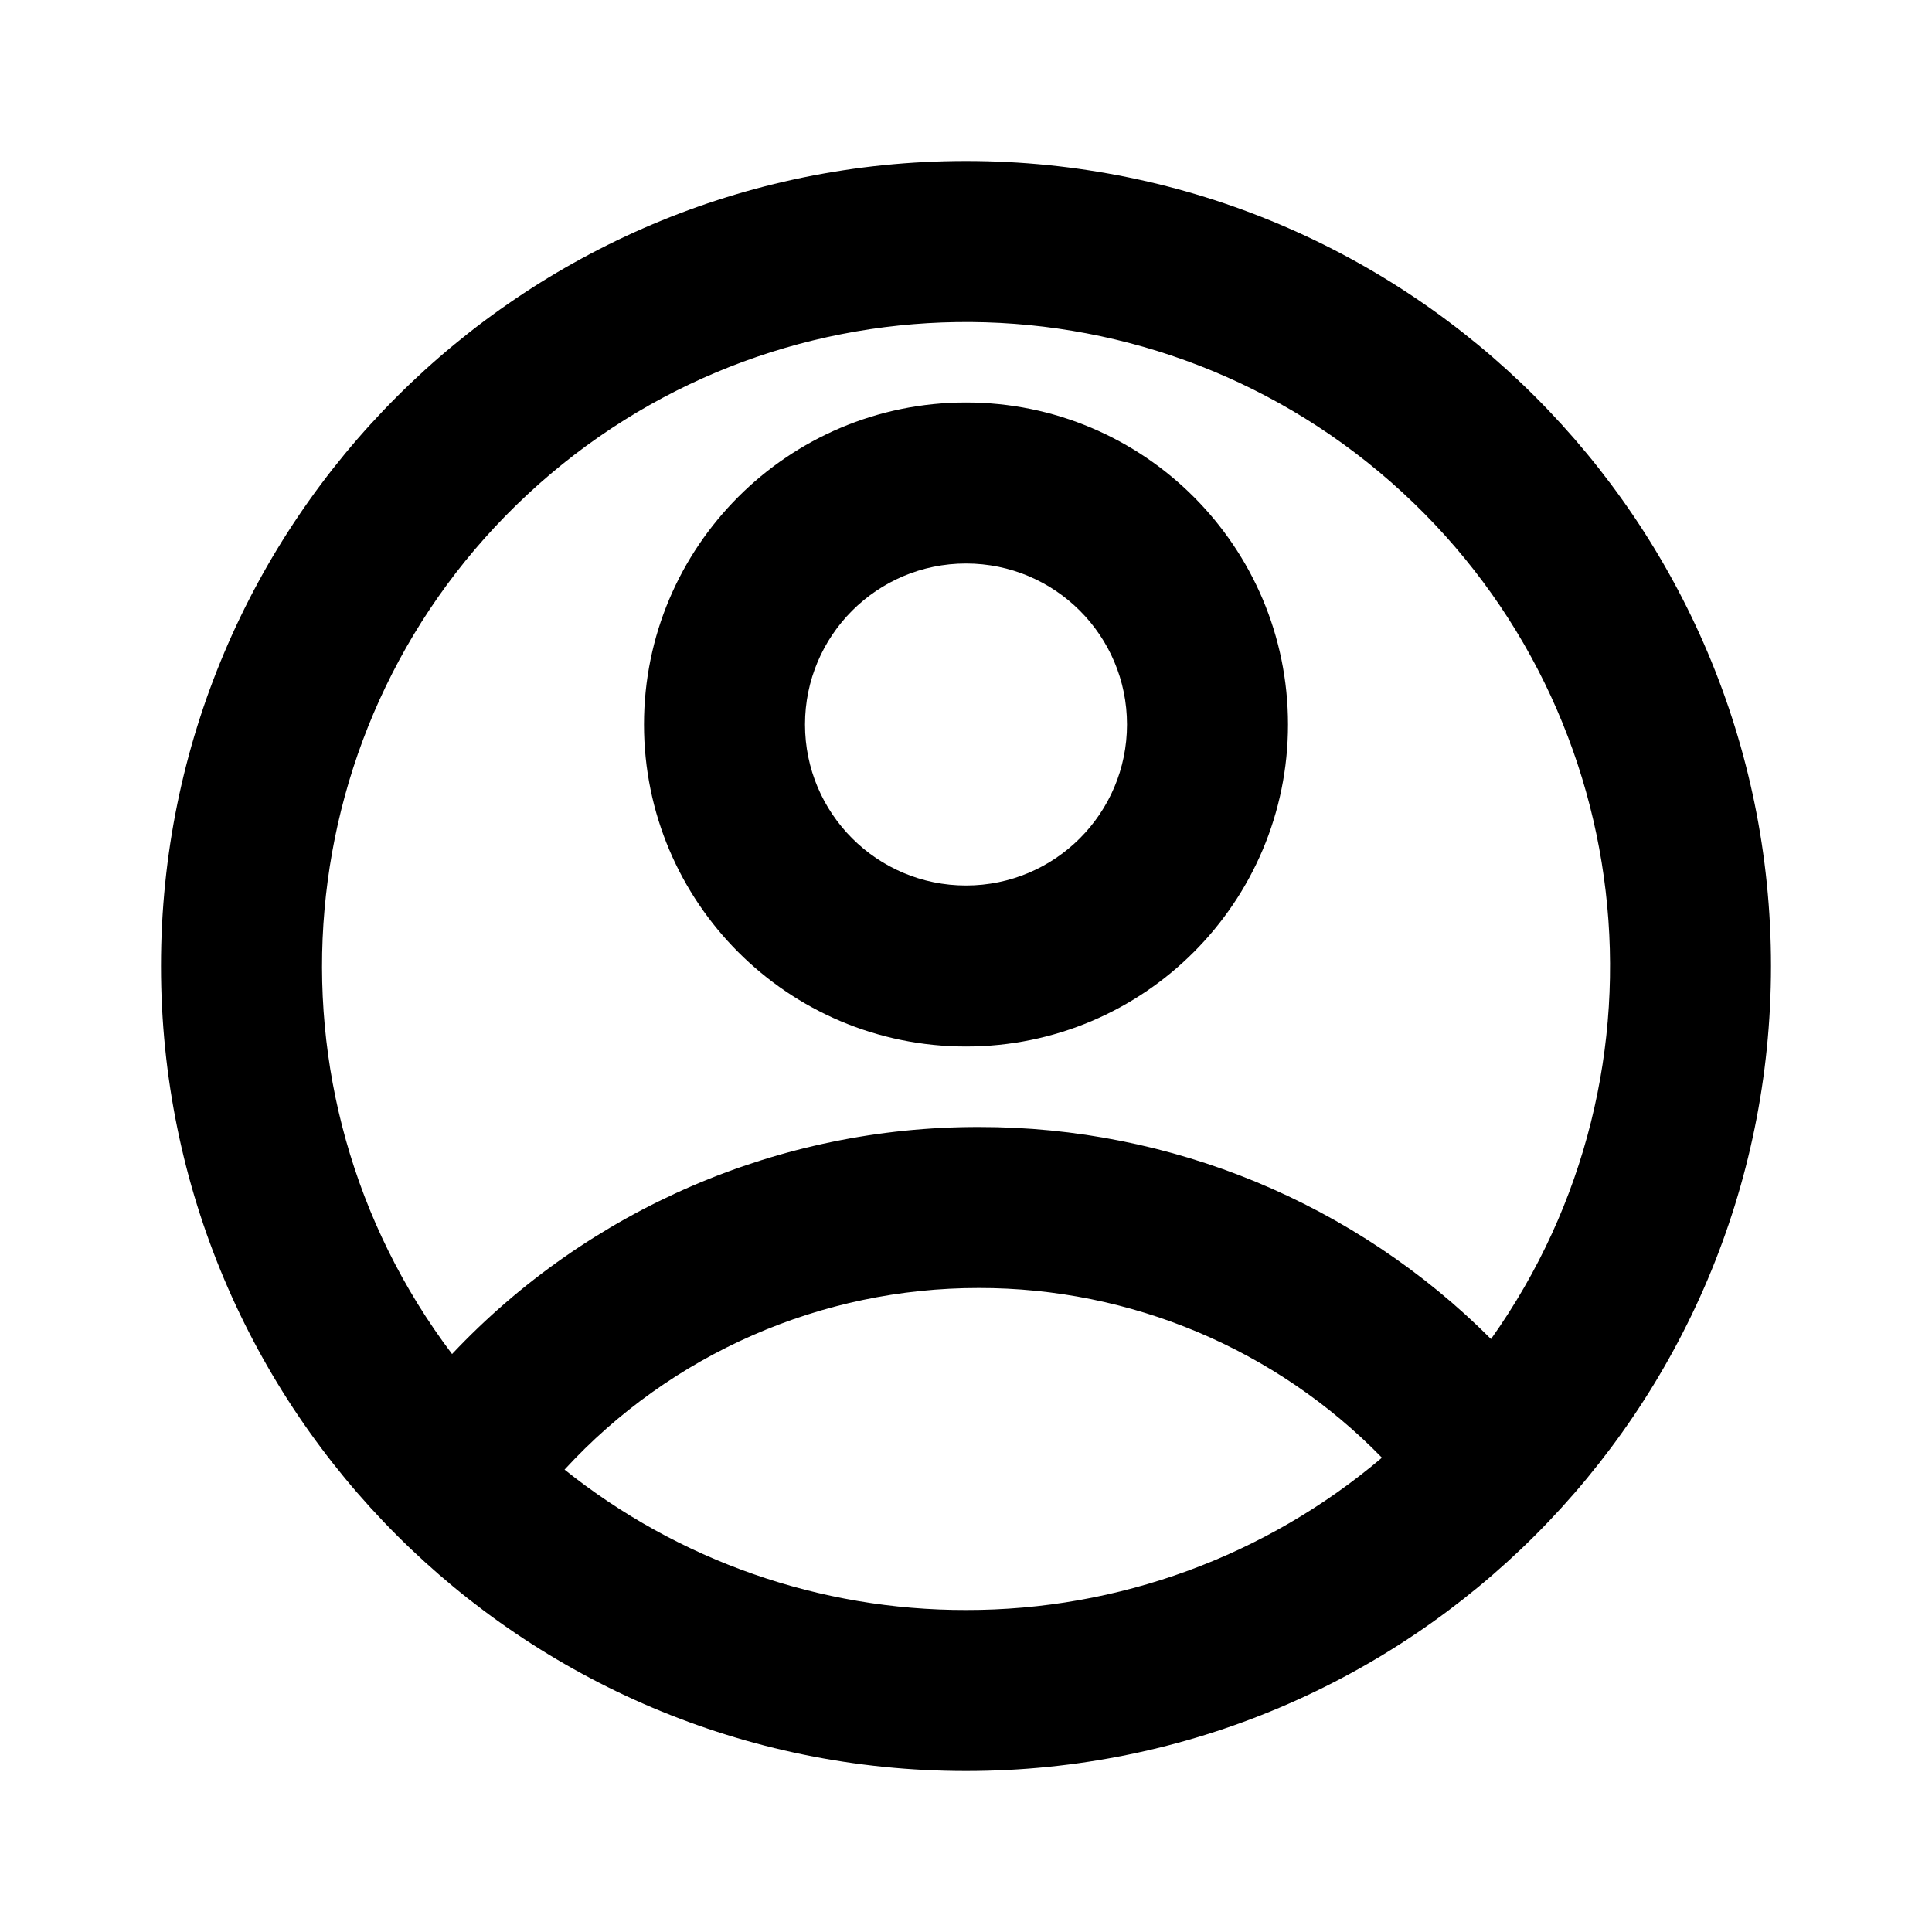
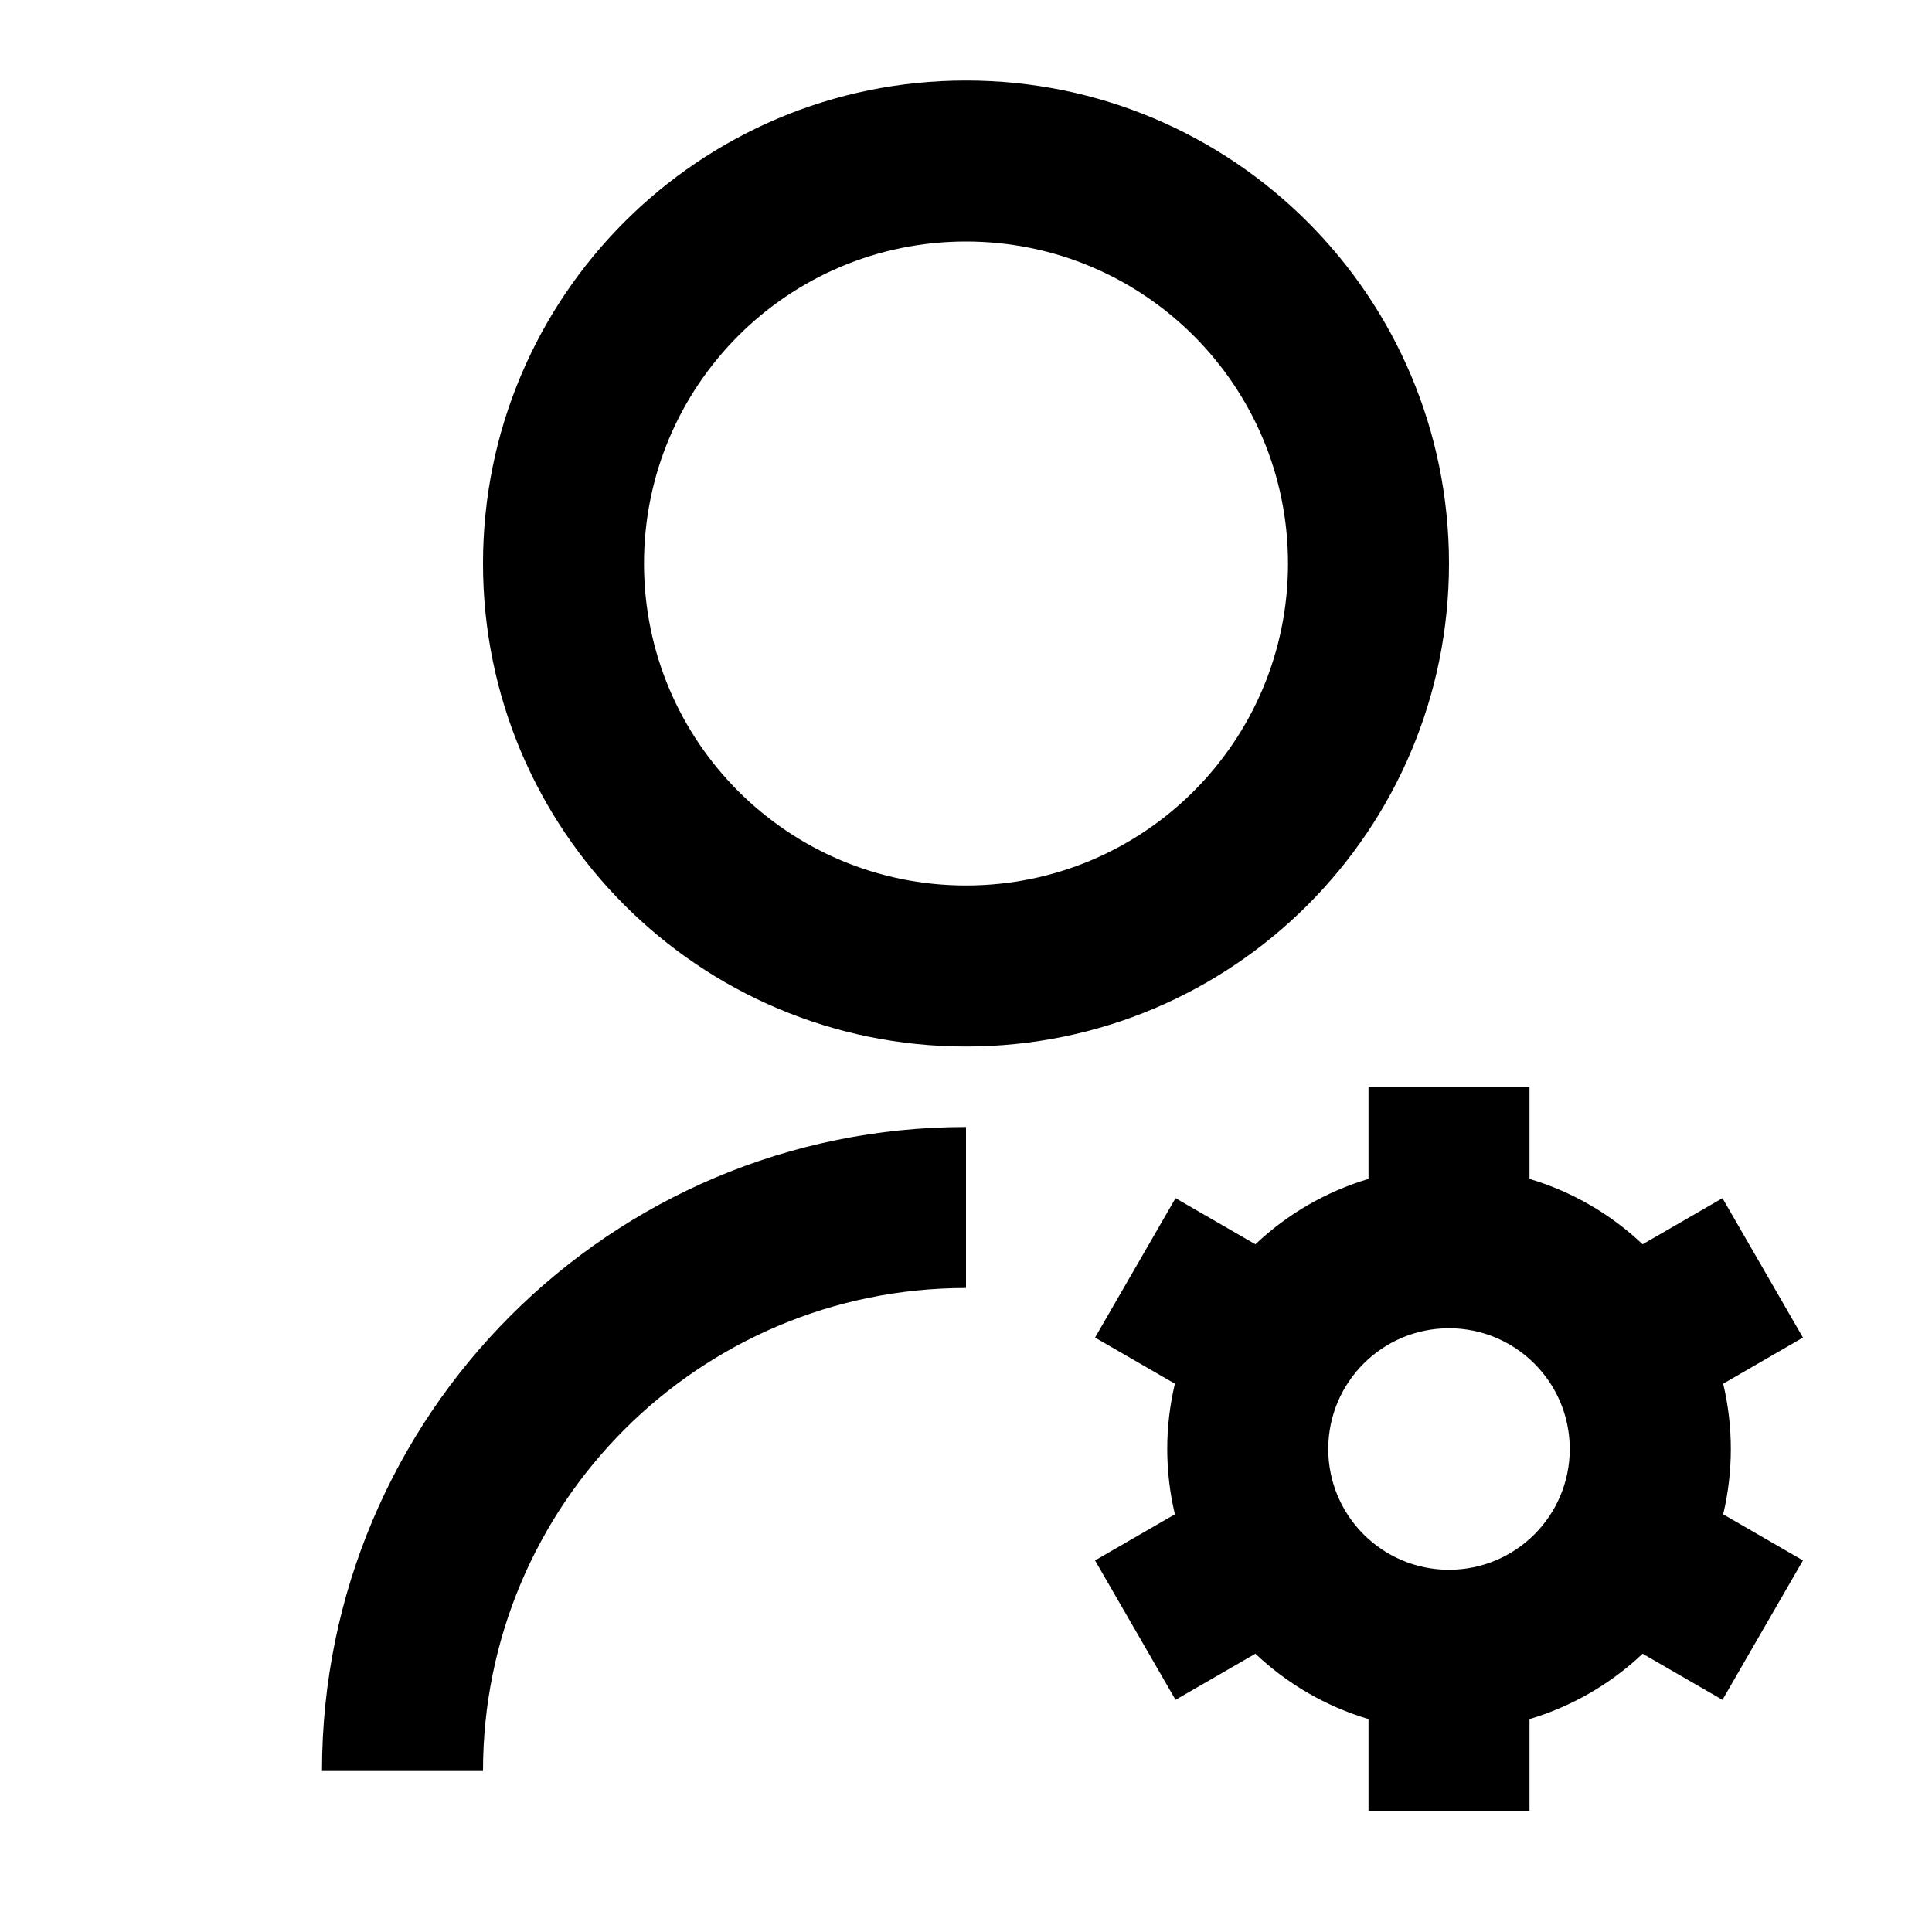
<svg xmlns="http://www.w3.org/2000/svg" viewBox="0 0 24 24" width="24" height="24">
-   <path d="M12 22C6.477 22 2 17.523 2 12S6.477 2 12 2s10 4.477 10 10-4.477 10-10 10Zm-4.987-3.744A7.966 7.966 0 0 0 12 20a7.97 7.97 0 0 0 5.167-1.892A6.979 6.979 0 0 0 12.16 16a6.981 6.981 0 0 0-5.147 2.256ZM5.616 16.82A8.975 8.975 0 0 1 12.16 14a8.972 8.972 0 0 1 6.362 2.634 8 8 0 1 0-12.906.187v-.001ZM12 13a4 4 0 1 1 0-8 4 4 0 0 1 0 8Zm0-2a2 2 0 1 0 0-4 2 2 0 0 0 0 4Z" />
+   <path d="M12 14v2a6 6 0 0 0-6 6H4a8 8 0 0 1 8-8Zm0-1c-3.315 0-6-2.685-6-6s2.685-6 6-6 6 2.685 6 6-2.685 6-6 6Zm0-2c2.21 0 4-1.79 4-4s-1.79-4-4-4-4 1.79-4 4 1.79 4 4 4Zm2.595 7.811a3.505 3.505 0 0 1 0-1.622l-.992-.573 1-1.732.992.573A3.498 3.498 0 0 1 17 14.645V13.5h2v1.145c.532.158 1.012.44 1.405.812l.992-.573 1 1.732-.991.573a3.512 3.512 0 0 1 0 1.622l.991.573-1 1.732-.992-.573a3.495 3.495 0 0 1-1.405.812V22.5h-2v-1.145a3.495 3.495 0 0 1-1.405-.812l-.992.573-1-1.732.992-.573ZM18 19.5a1.5 1.5 0 1 0 0-3 1.5 1.5 0 0 0 0 3Z" />
</svg>
